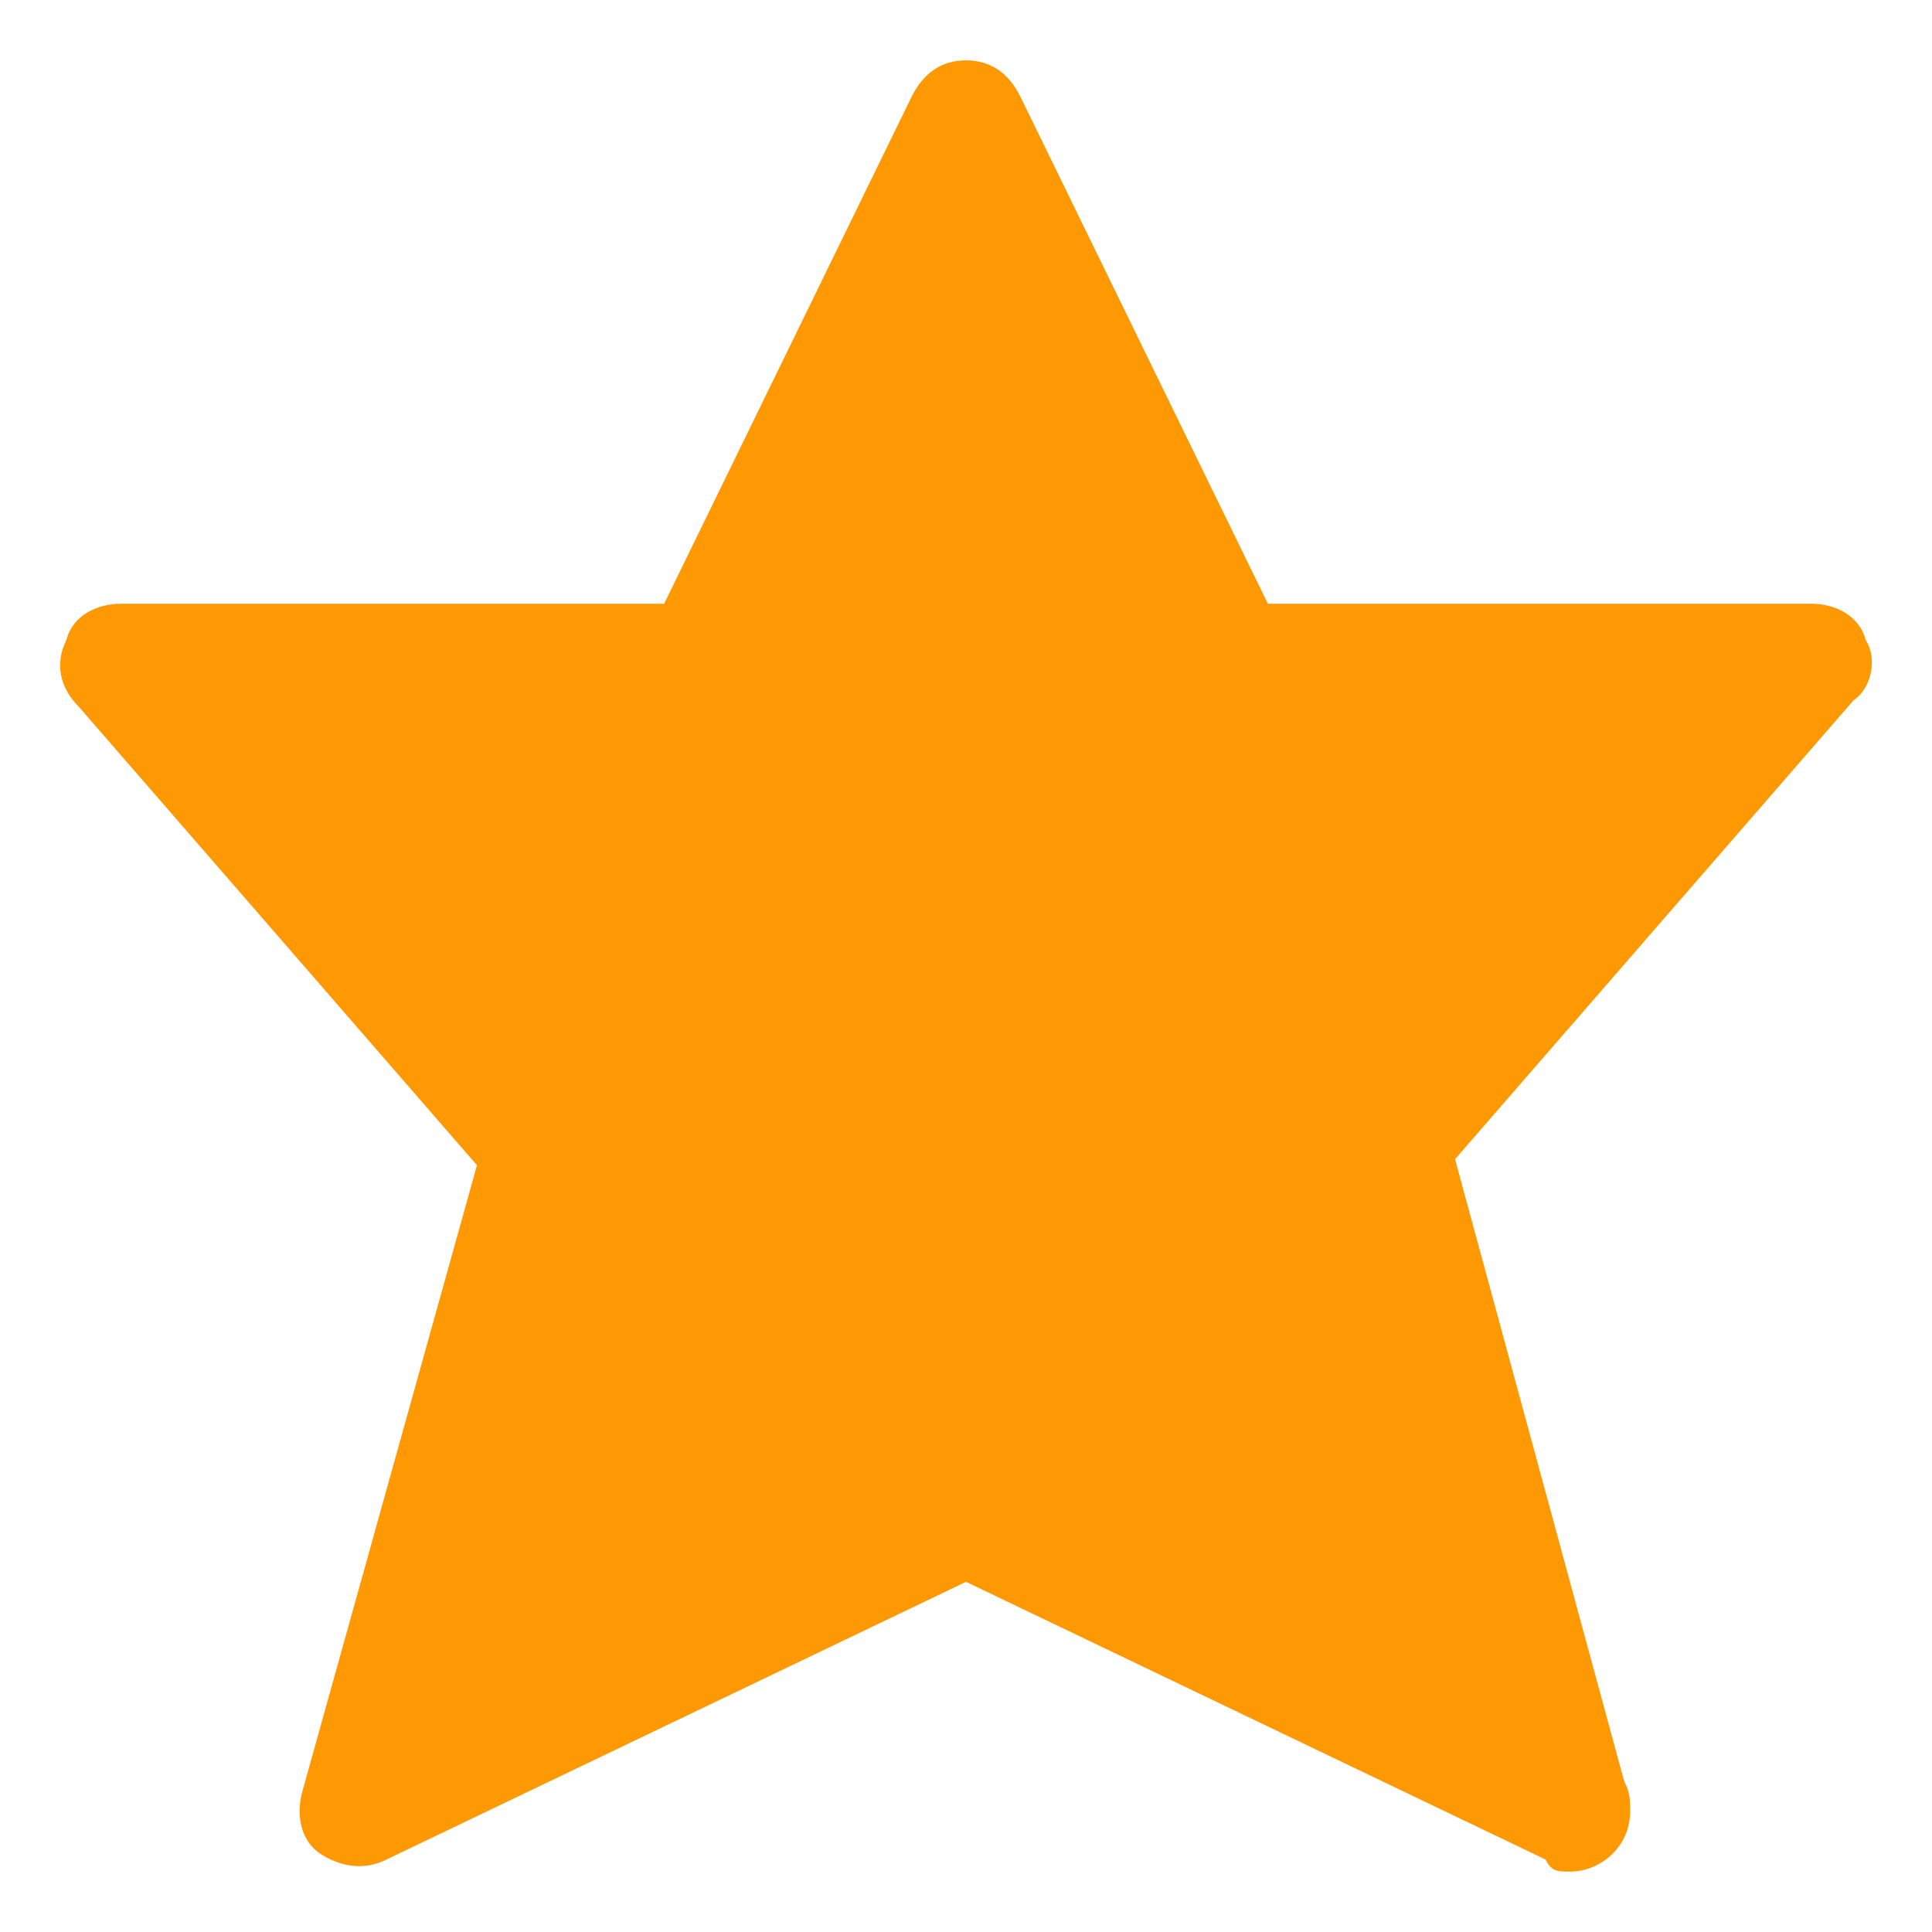
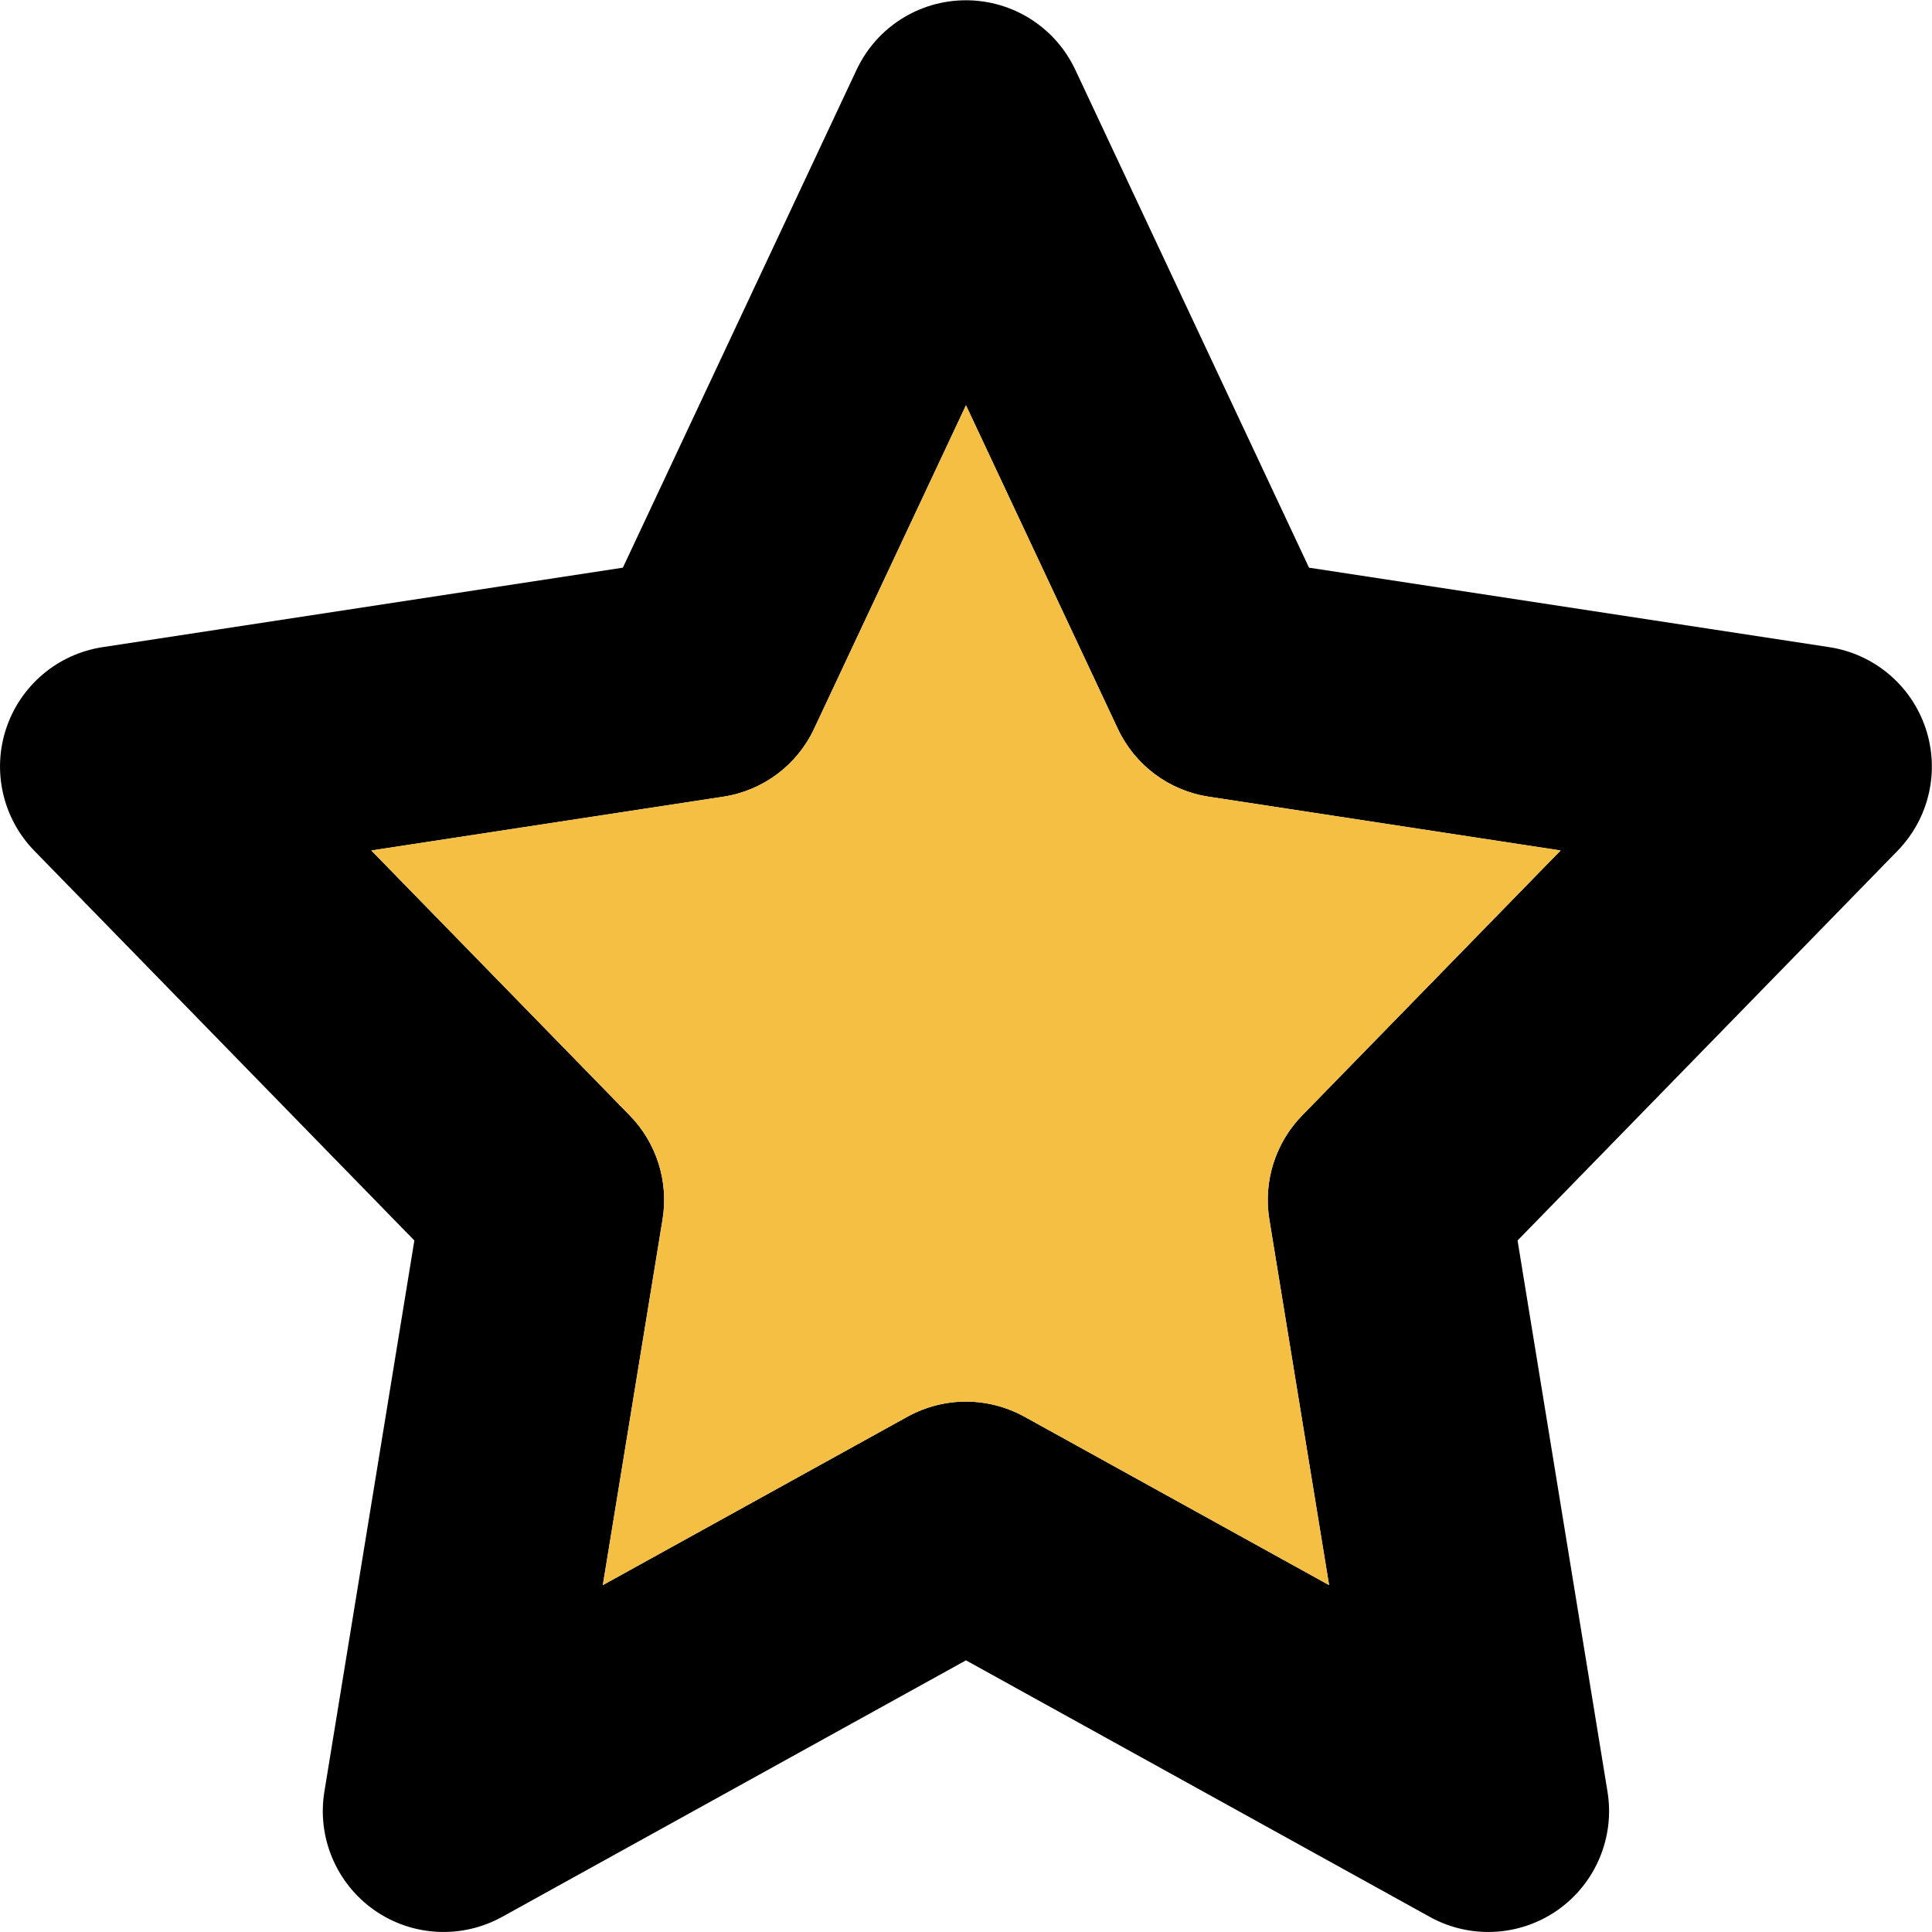
- <svg xmlns="http://www.w3.org/2000/svg" width="800px" height="800px" viewBox="0 0 32 32" enable-background="new 0 0 32 32" version="1.1" xml:space="preserve">
-   <g id="Home" />
-   <g id="Print" />
-   <g id="Mail" />
-   <g id="Camera" />
-   <g id="Video" />
-   <g id="Film" />
-   <g id="Message" />
-   <g id="Telephone" />
-   <g id="User" />
-   <g id="File" />
-   <g id="Folder" />
-   <g id="Map" />
-   <g id="Download" />
-   <g id="Upload" />
-   <g id="Video_Recorder" />
-   <g id="Schedule" />
-   <g id="Cart" />
-   <g id="Setting" />
-   <g id="Search" />
-   <g id="Pencils" />
-   <g id="Group" />
-   <g id="Record" />
-   <g id="Headphone" />
-   <g id="Music_Player" />
-   <g id="Sound_On" />
-   <g id="Sound_Off" />
-   <g id="Lock" />
-   <g id="Lock_open" />
-   <g id="Love" />
-   <g id="Favorite">
-     <path d="M30.9,10.6C30.8,10.2,30.4,10,30,10h0h-9l-4.1-8.4C16.7,1.2,16.4,1,16,1v0c0,0,0,0,0,0   c-0.4,0-0.7,0.2-0.9,0.6L11,10H2c-0.4,0-0.8,0.2-0.9,0.6c-0.2,0.4-0.1,0.8,0.2,1.1l6.6,7.6L5,29.7c-0.1,0.4,0,0.8,0.3,1   s0.7,0.3,1.1,0.1l9.6-4.6l9.6,4.6C25.7,31,25.8,31,26,31h0h0h0c0.5,0,1-0.4,1-1c0-0.2,0-0.3-0.1-0.5l-2.8-10.3l6.6-7.6   C31,11.4,31.1,10.9,30.9,10.6z" fill="#FE9803" />
+ <svg xmlns="http://www.w3.org/2000/svg" version="1.0" id="Layer_1" width="800px" height="800px" viewBox="0 0 64.00 64.00" enable-background="new 0 0 64 64" xml:space="preserve" fill="#000000">
+   <g id="SVGRepo_bgCarrier" stroke-width="0" />
+   <g id="SVGRepo_tracerCarrier" stroke-linecap="round" stroke-linejoin="round" stroke="#CCCCCC" stroke-width="0.512" />
+   <g id="SVGRepo_iconCarrier">
+     <g>
+       <path fill="#00000" d="M49.302,63.999c-0.664,0-1.332-0.164-1.938-0.5l-15.365-8.498l-15.366,8.498 c-1.344,0.742-2.993,0.652-4.243-0.23c-1.25-0.883-1.891-2.403-1.645-3.915l2.981-18.261L1.138,28.185 c-1.047-1.074-1.406-2.641-0.93-4.063c0.477-1.422,1.707-2.457,3.188-2.684l17.237-2.633L28.376,2.31 c0.661-1.407,2.071-2.301,3.622-2.301s2.961,0.895,3.622,2.301l7.743,16.495l17.237,2.633c1.48,0.227,2.711,1.262,3.188,2.684 c0.477,1.423,0.117,2.989-0.93,4.063L50.271,41.093l2.98,18.261c0.246,1.512-0.395,3.032-1.645,3.915 C50.919,63.753,50.11,63.999,49.302,63.999z M31.998,46.43c0.668,0,1.332,0.168,1.938,0.5l10.092,5.579l-1.98-12.119 c-0.203-1.254,0.199-2.527,1.086-3.438l8.563-8.779l-11.654-1.781c-1.316-0.199-2.449-1.043-3.016-2.255l-5.028-10.712 L26.97,24.137c-0.566,1.212-1.699,2.056-3.016,2.255L12.3,28.173l8.563,8.779c0.887,0.91,1.289,2.184,1.086,3.438l-1.98,12.119 l10.092-5.579C30.666,46.598,31.33,46.43,31.998,46.43z" />
+       <path fill="#f4bf42" d="M31.998,46.43c0.668,0,1.332,0.168,1.938,0.5l10.092,5.579l-1.98-12.119 c-0.203-1.254,0.199-2.527,1.086-3.438l8.563-8.779l-11.654-1.781c-1.316-0.199-2.449-1.043-3.016-2.255l-5.028-10.712 L26.97,24.137c-0.566,1.212-1.699,2.056-3.016,2.255L12.3,28.173l8.563,8.779c0.887,0.91,1.289,2.184,1.086,3.438l-1.98,12.119 l10.092-5.579C30.666,46.598,31.33,46.43,31.998,46.43z" />
+     </g>
  </g>
-   <g id="Film_1_" />
-   <g id="Music" />
-   <g id="Puzzle" />
-   <g id="Turn_Off" />
-   <g id="Book" />
-   <g id="Save" />
-   <g id="Reload" />
-   <g id="Trash" />
-   <g id="Tag" />
-   <g id="Link" />
-   <g id="Like" />
-   <g id="Bad" />
-   <g id="Gallery" />
-   <g id="Add" />
-   <g id="Close" />
-   <g id="Forward" />
-   <g id="Back" />
-   <g id="Buy" />
-   <g id="Mac" />
-   <g id="Laptop" />
</svg>
